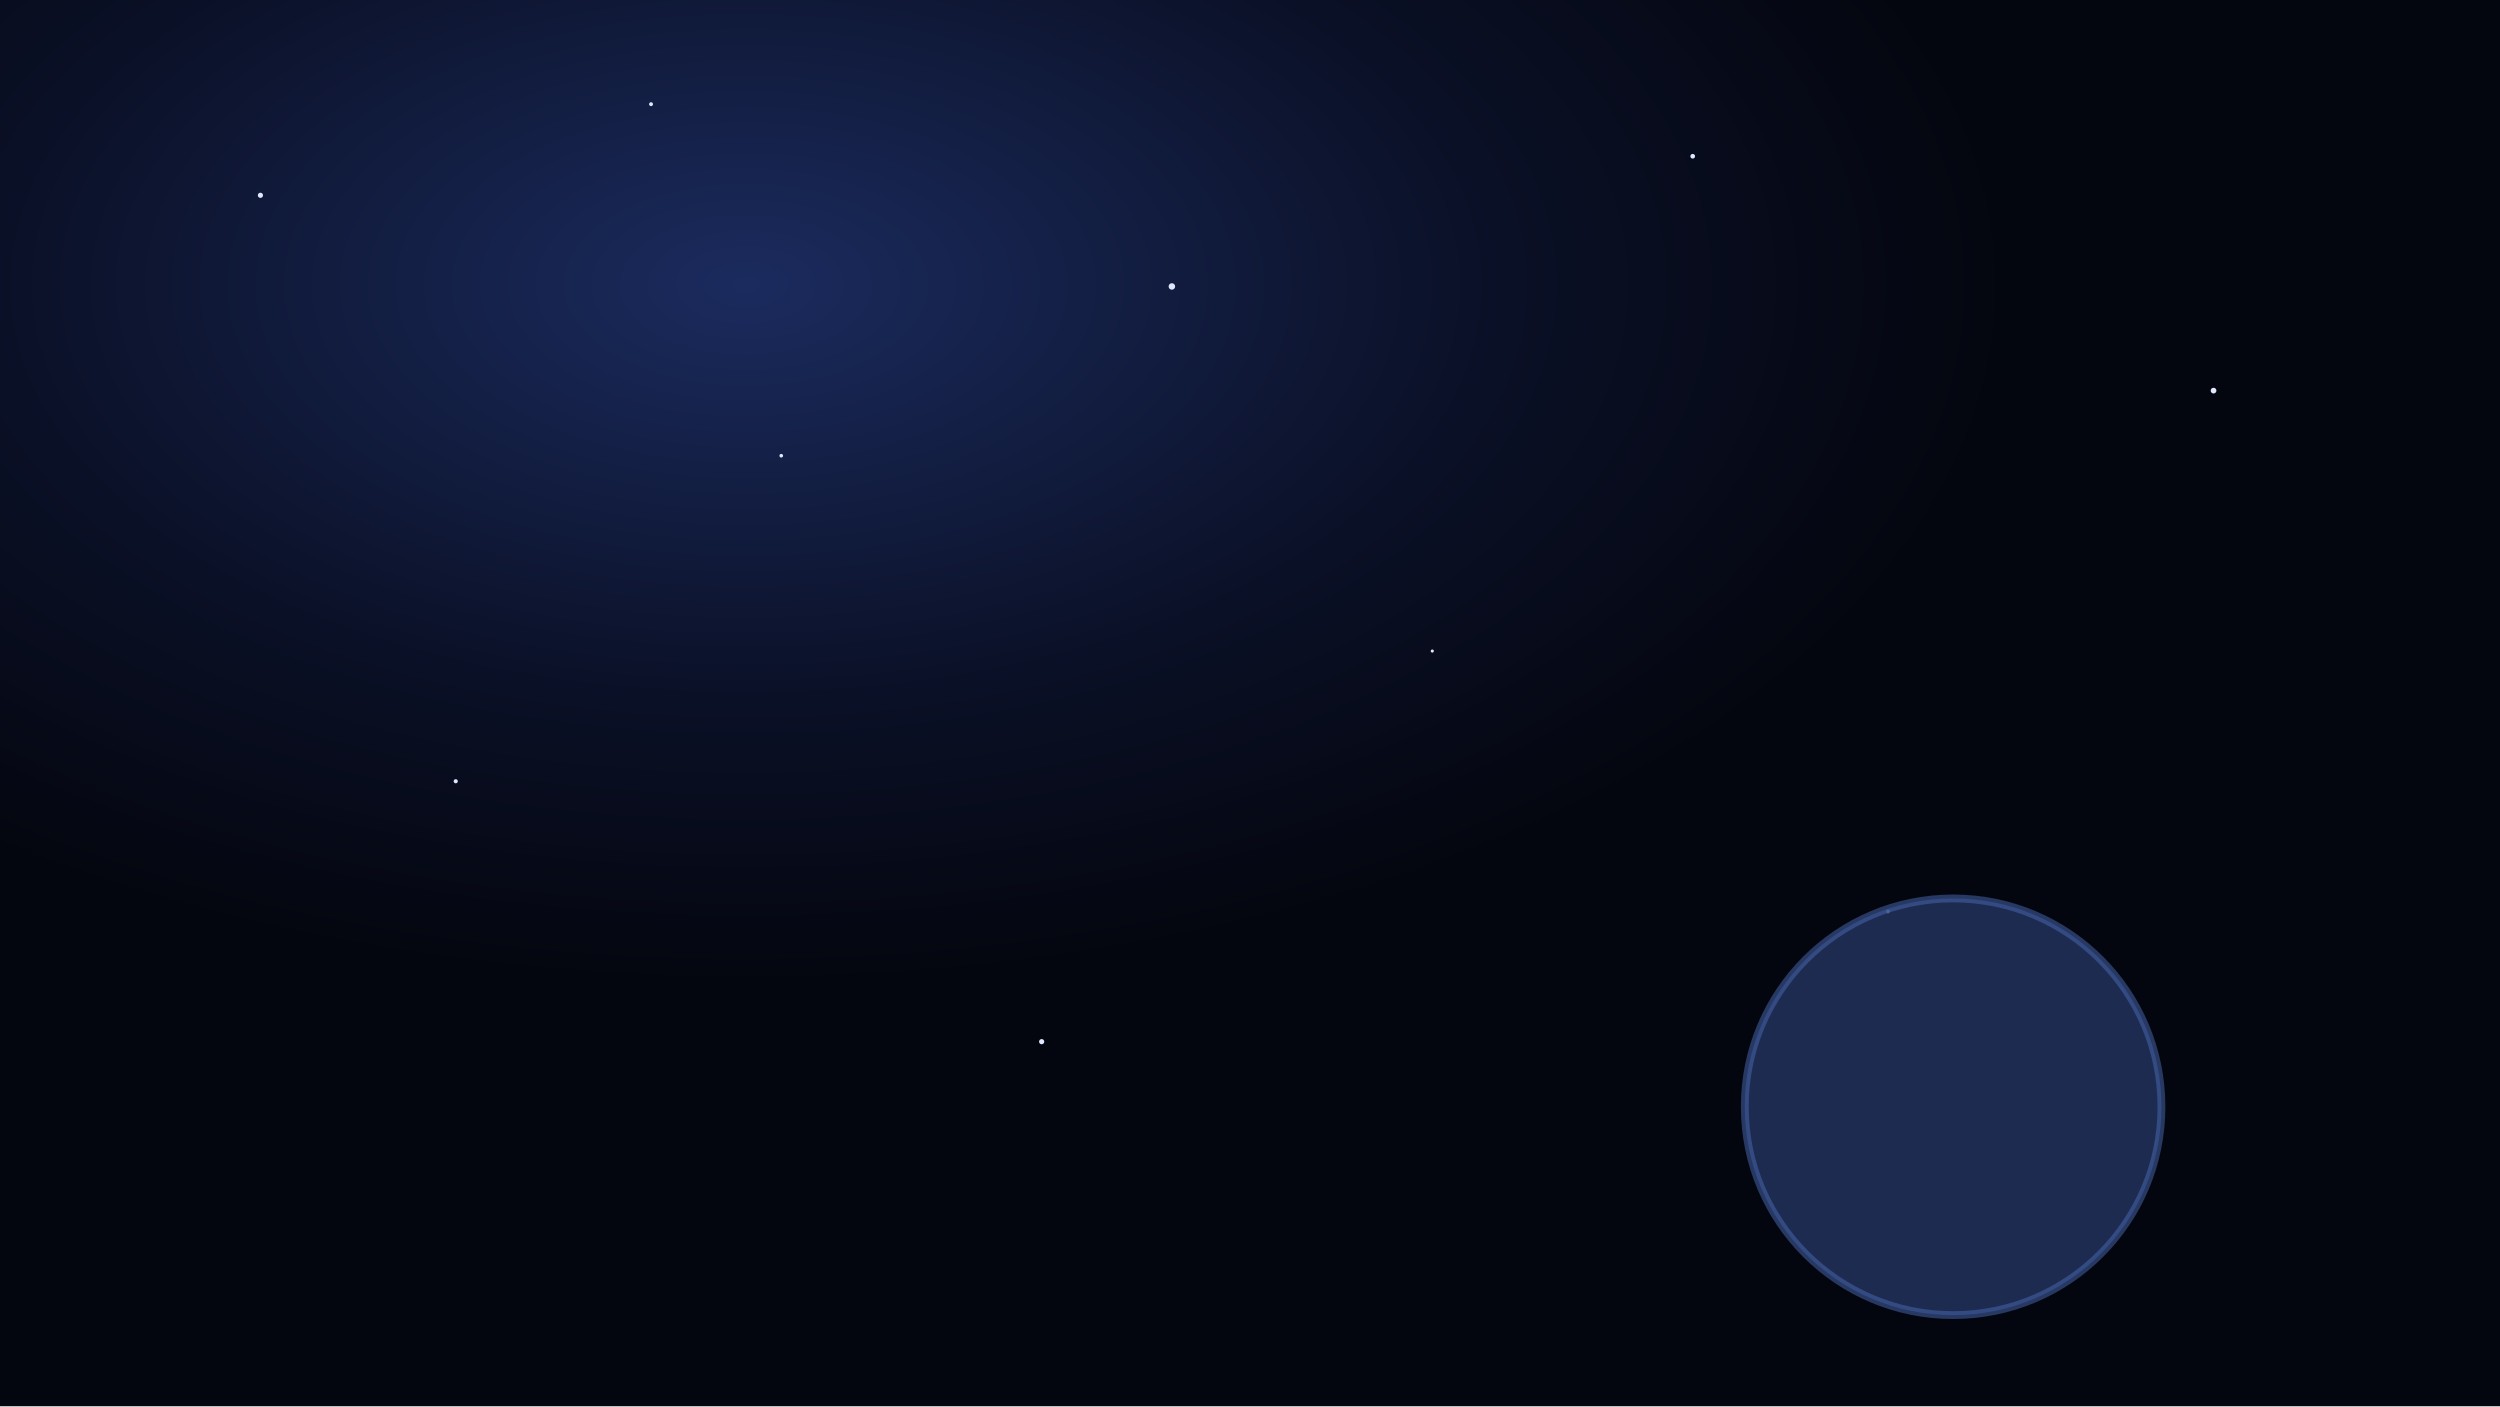
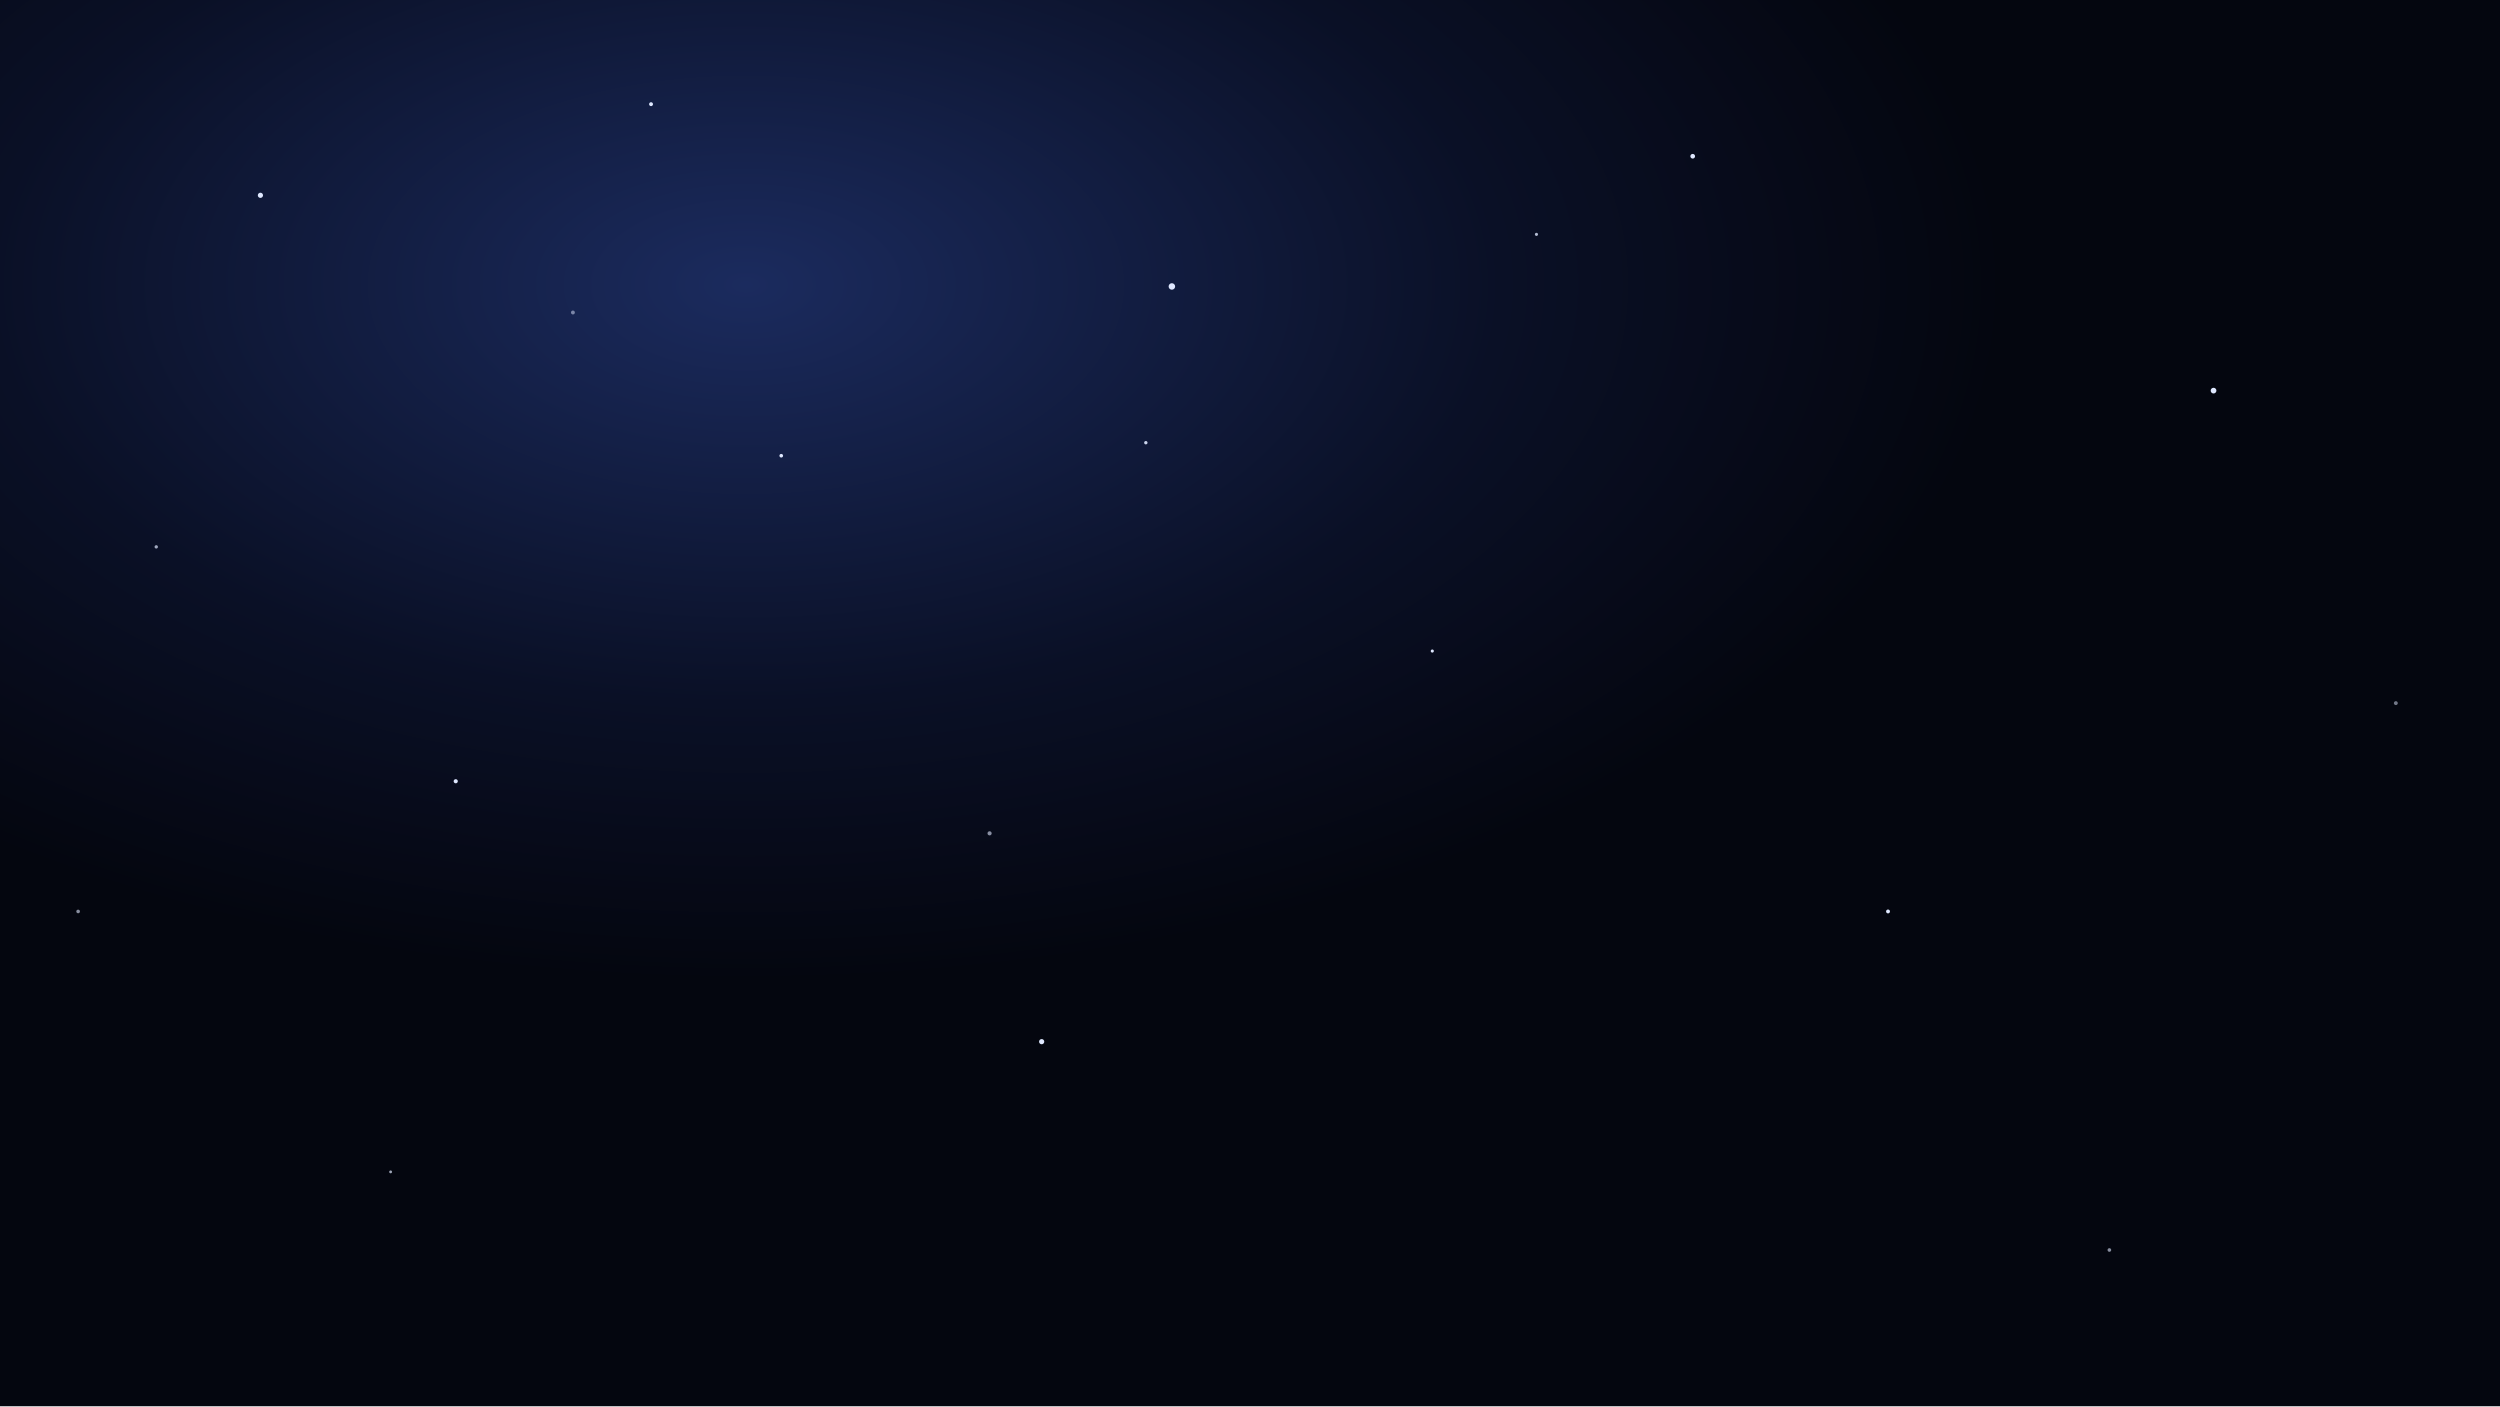
<svg xmlns="http://www.w3.org/2000/svg" width="1920" height="1080">
  <defs>
    <radialGradient id="g" cx="30%" cy="20%">
      <stop offset="0%" stop-color="#1b2b5e" />
      <stop offset="60%" stop-color="#0a1026" />
      <stop offset="100%" stop-color="#04060f" />
    </radialGradient>
  </defs>
  <rect width="1920" height="1080" fill="url(#g)" />
  <g fill="#dfe8ff">
    <circle cx="200" cy="150" r="2" />
    <circle cx="500" cy="80" r="1.5" />
    <circle cx="900" cy="220" r="2.5" />
    <circle cx="1300" cy="120" r="1.8" />
    <circle cx="1700" cy="300" r="2.2" />
    <circle cx="350" cy="600" r="1.6" />
    <circle cx="800" cy="800" r="2" />
    <circle cx="1450" cy="700" r="1.5" />
    <circle cx="1100" cy="500" r="1.2" />
    <circle cx="600" cy="350" r="1.4" />
  </g>
-   <circle cx="1500" cy="850" r="160" fill="#22345f" opacity=".8" />
-   <circle cx="1500" cy="850" r="160" fill="none" stroke="#4a6bb5" stroke-width="6" opacity=".5" />
+   <circle cx="120" cy="420" r="1.3" fill="#dfe8ff" opacity="0.7" />
+   <circle cx="760" cy="640" r="1.6" fill="#dfe8ff" opacity="0.6" />
+   <circle cx="1180" cy="180" r="1.2" fill="#dfe8ff" opacity="0.8" />
+   <circle cx="1840" cy="540" r="1.5" fill="#dfe8ff" opacity="0.5" />
+   <circle cx="300" cy="900" r="1.1" fill="#dfe8ff" opacity="0.7" />
+   <circle cx="1620" cy="960" r="1.4" fill="#dfe8ff" opacity="0.6" />
+   <circle cx="880" cy="340" r="1.3" fill="#dfe8ff" opacity="0.9" />
+   <circle cx="440" cy="240" r="1.5" fill="#dfe8ff" opacity="0.5" />
+   <circle cx="2000" cy="760" r="1.2" fill="#dfe8ff" opacity="0.7" />
+   <circle cx="60" cy="700" r="1.4" fill="#dfe8ff" opacity="0.6" />
</svg>
